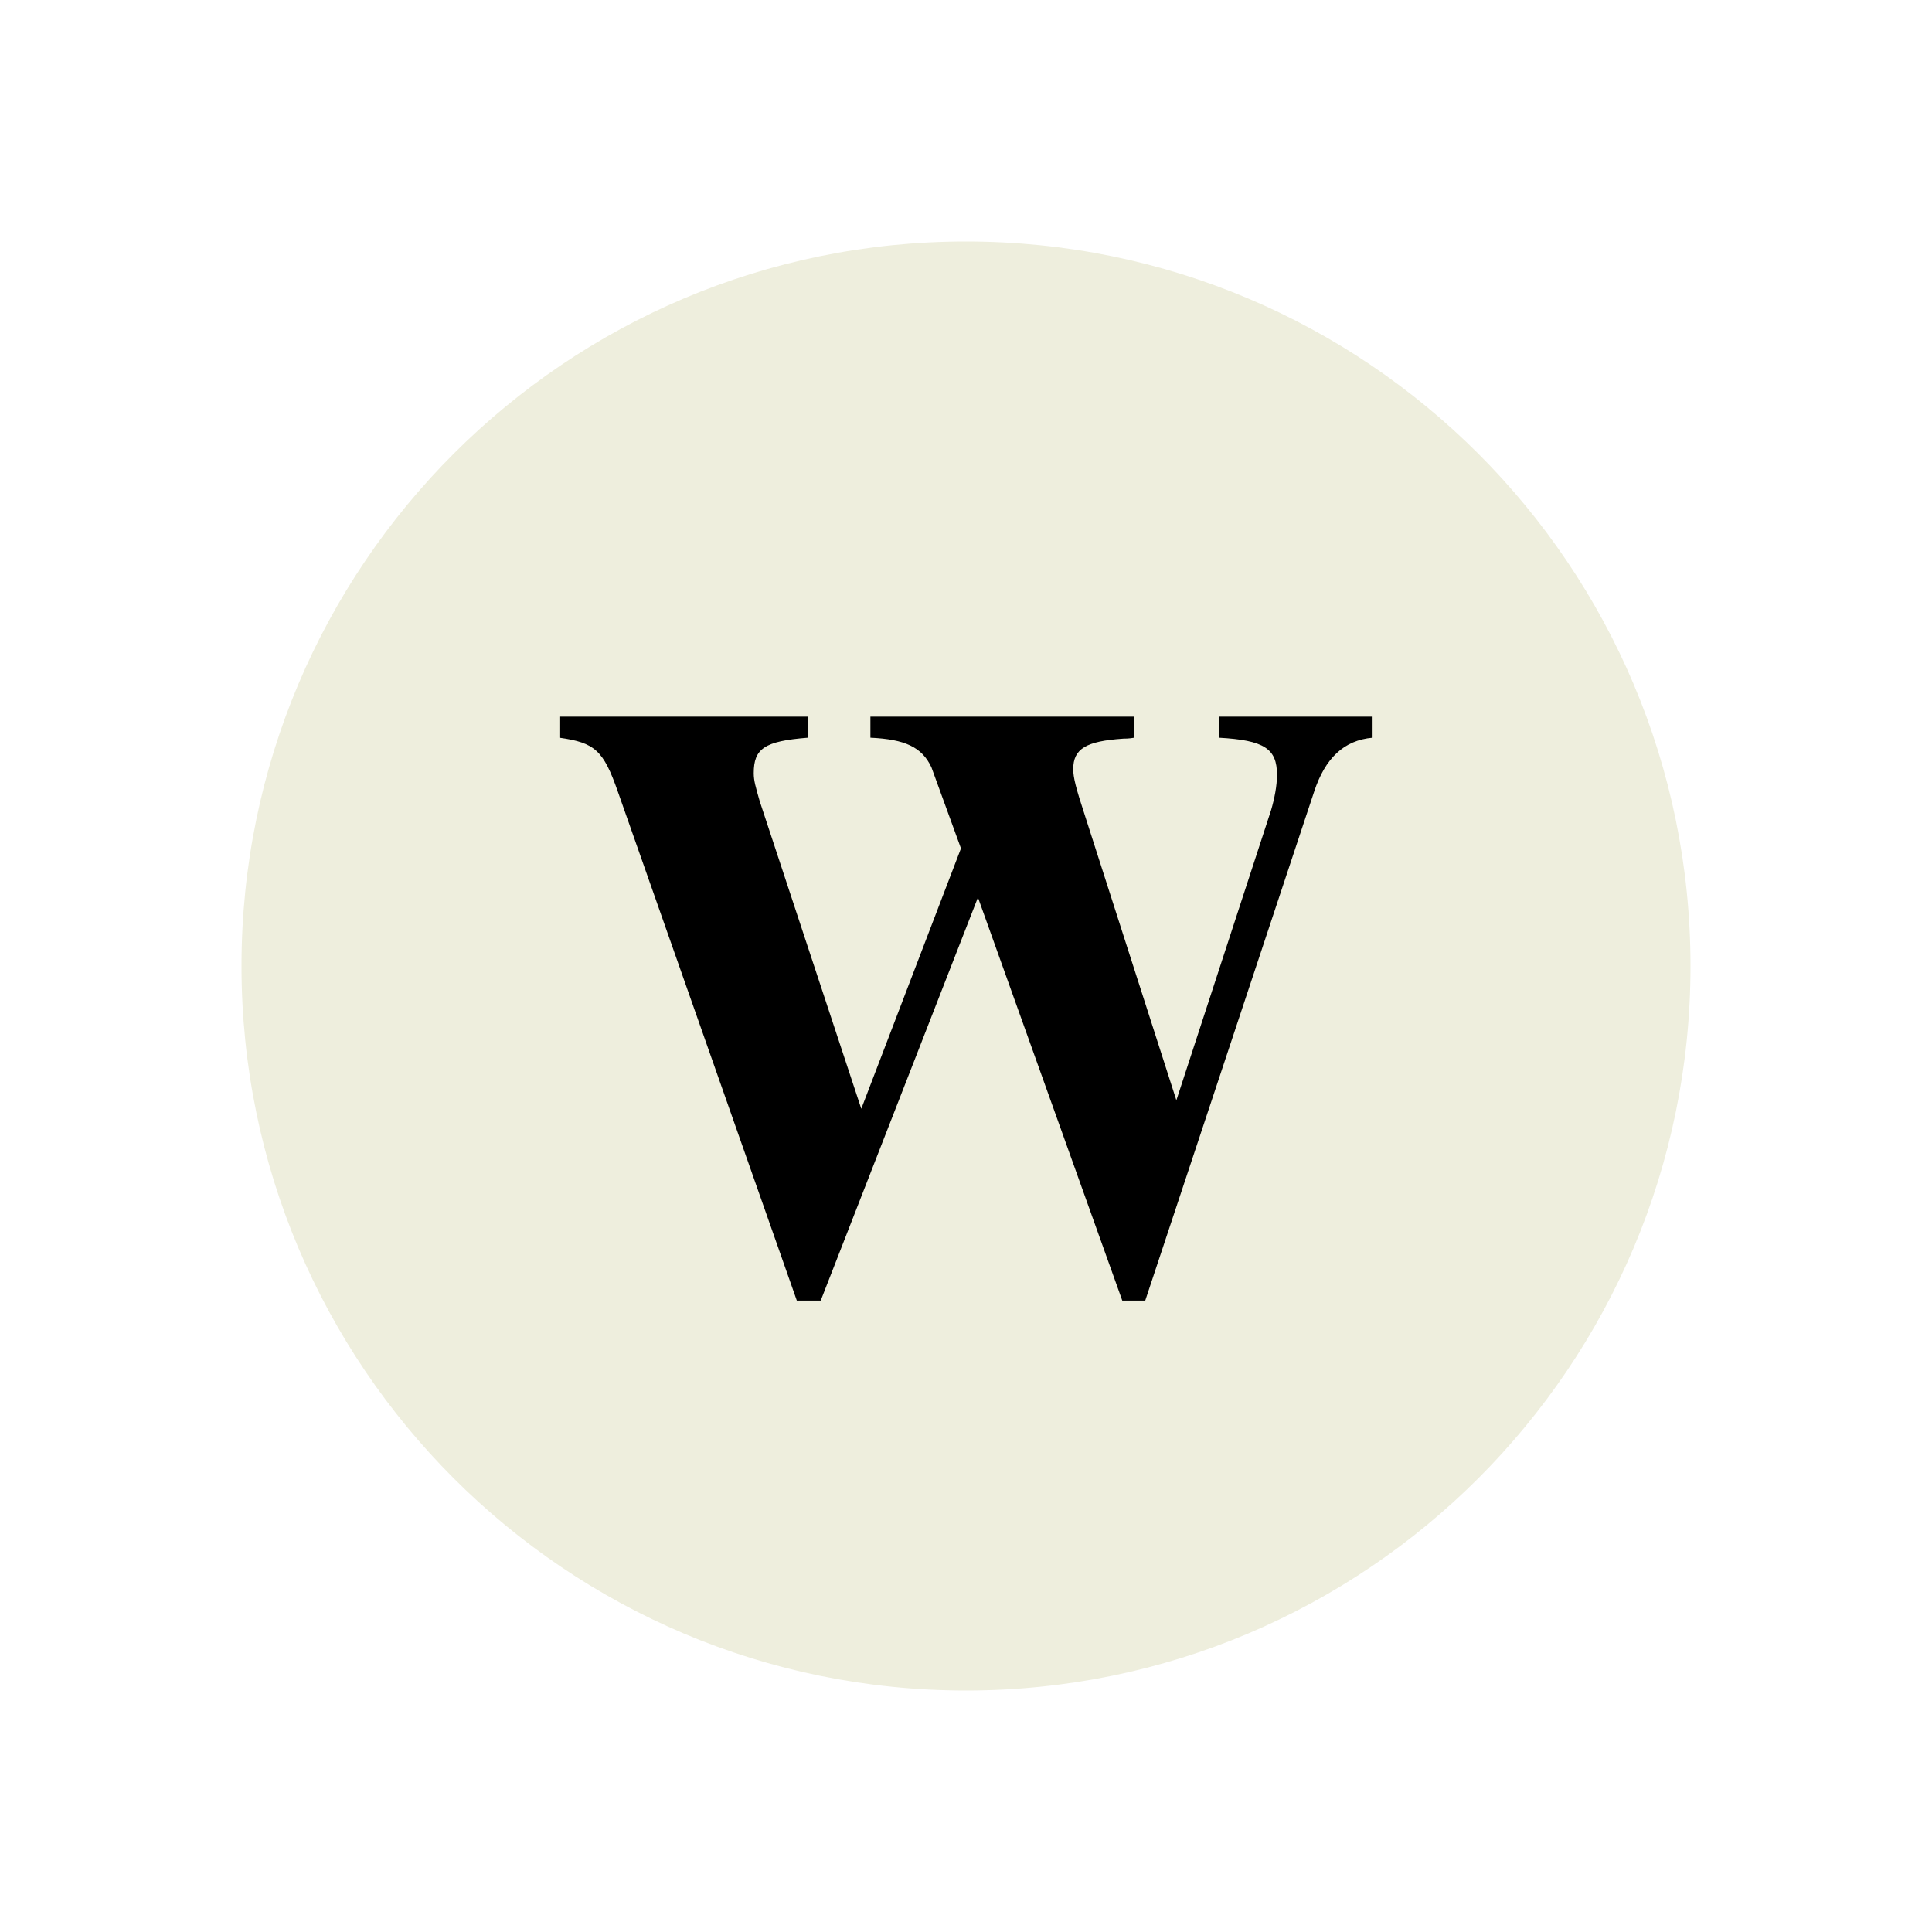
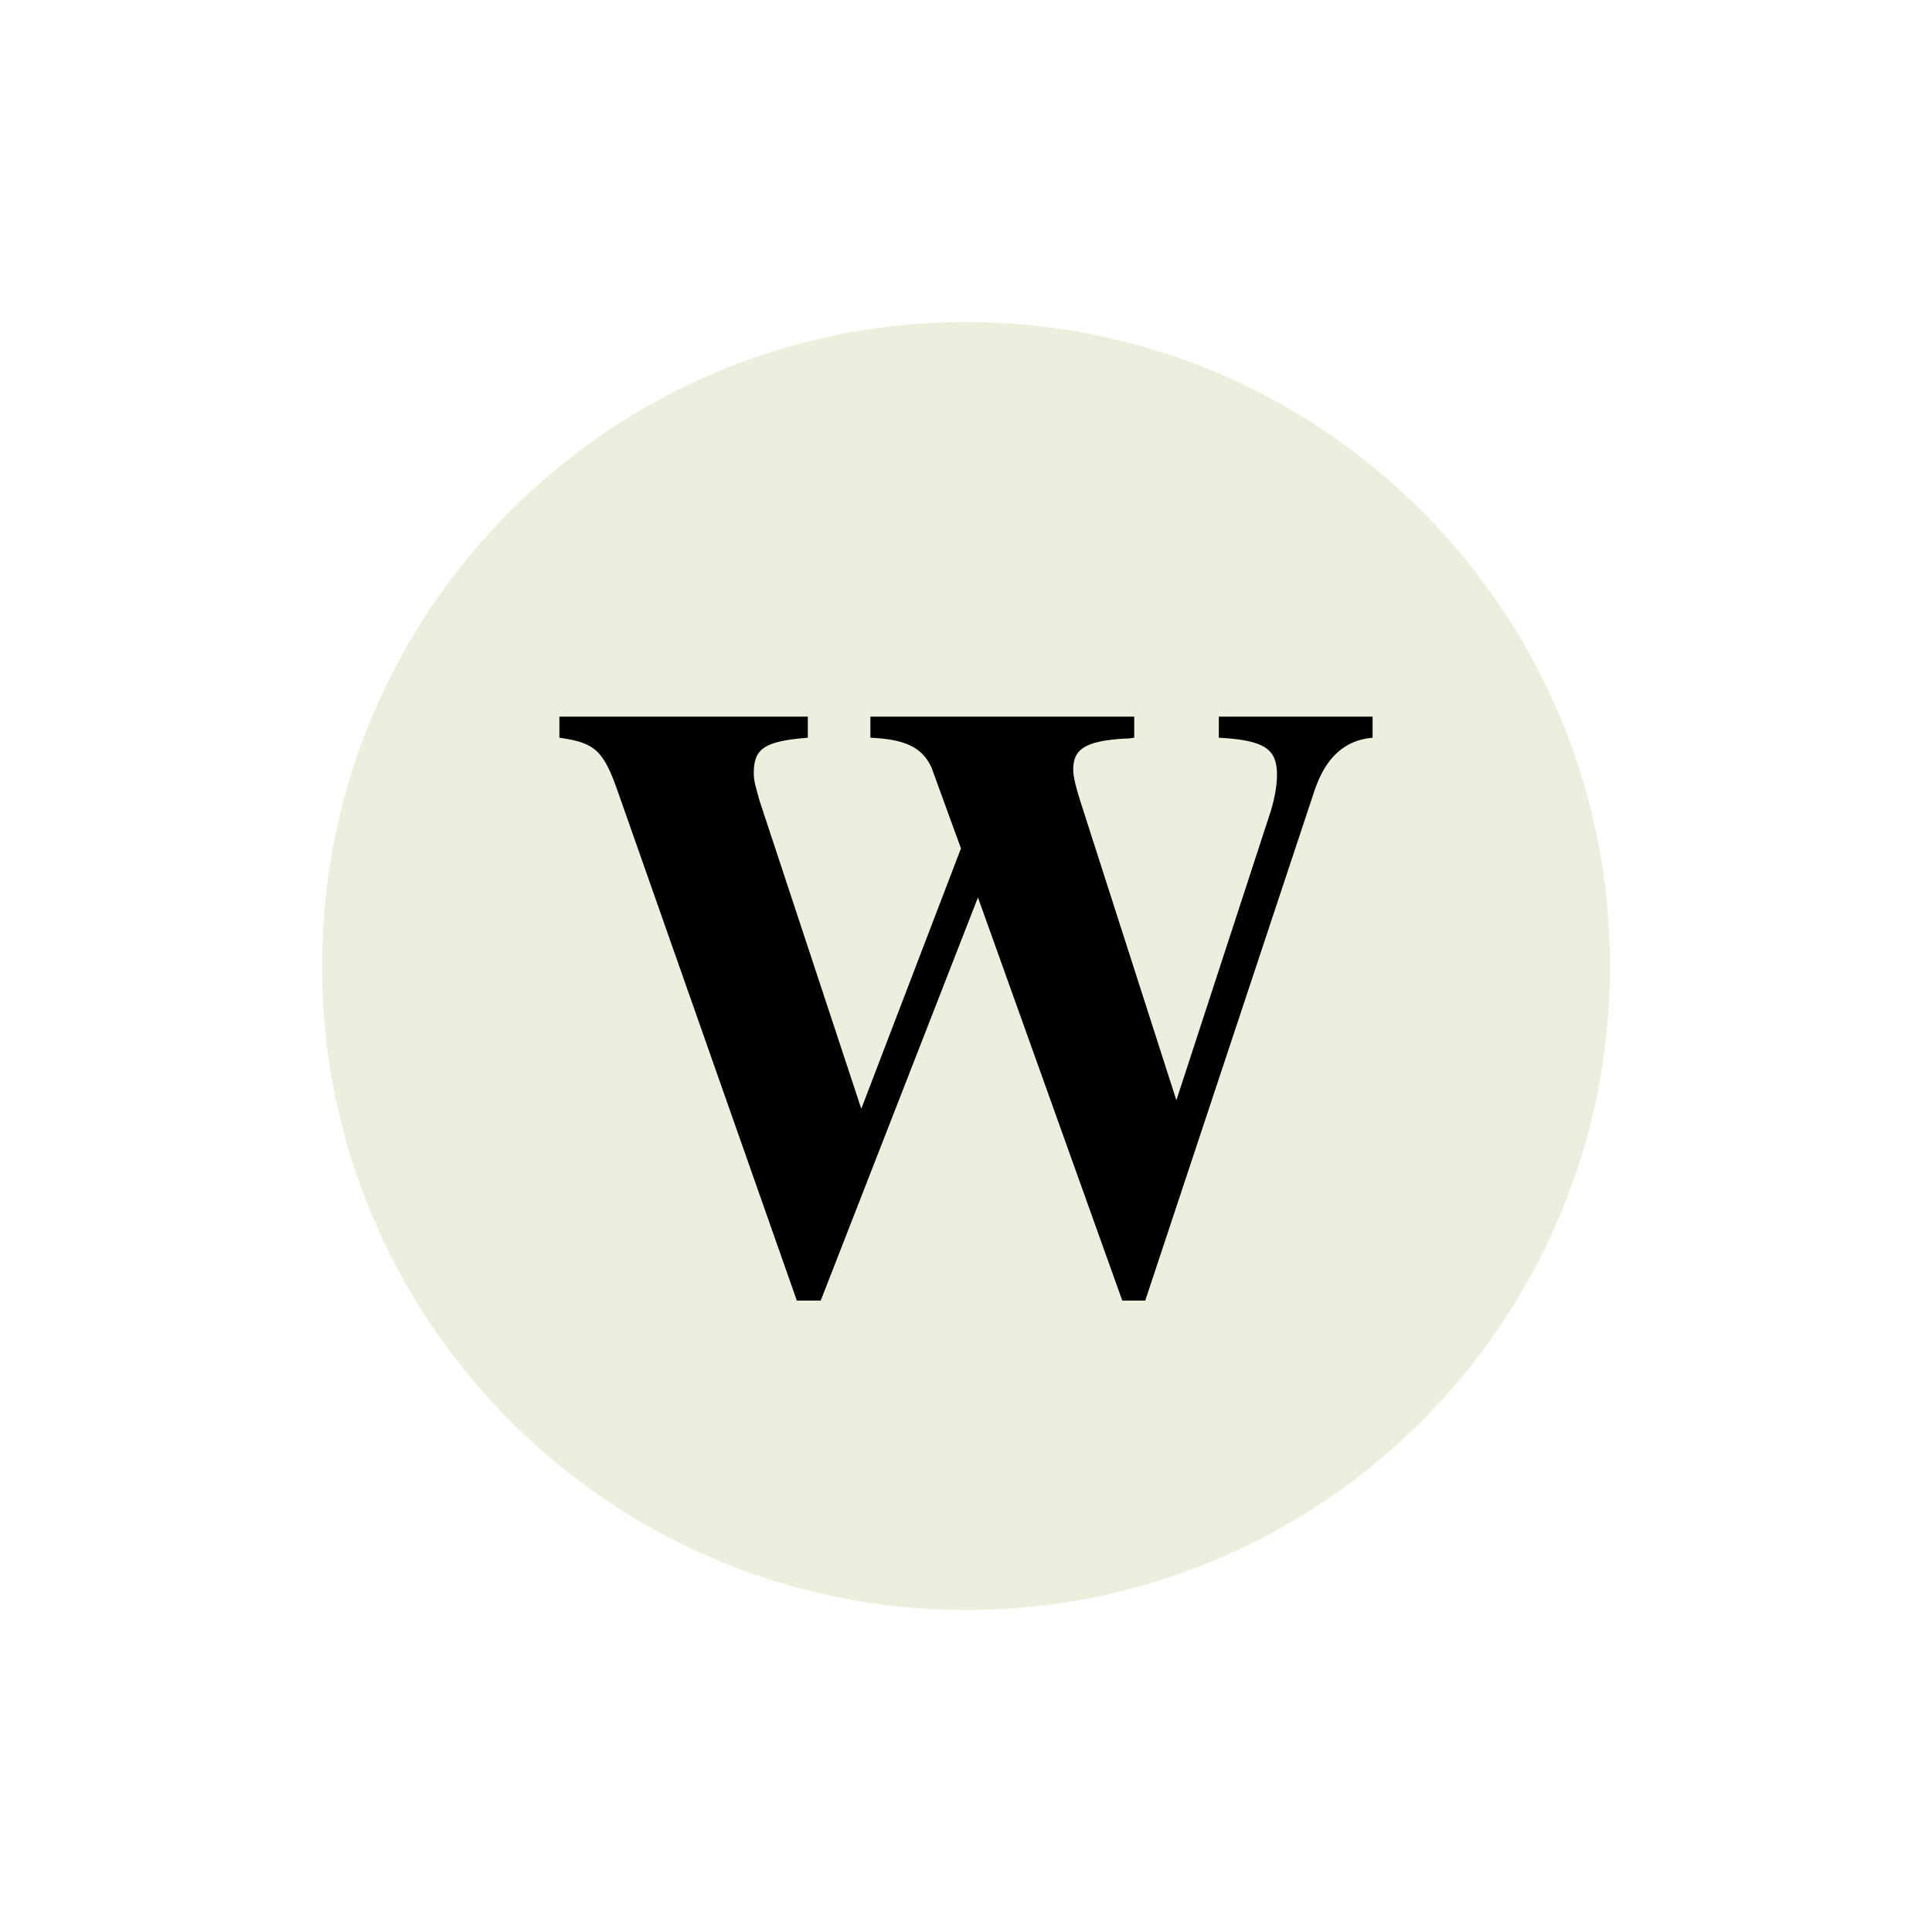
<svg xmlns="http://www.w3.org/2000/svg" width="96" height="96" viewBox="0 0 96 96">
  <rect width="96" height="96" fill="none" />
-   <circle cx="48" cy="48" r="36" fill="#eeeedd" />
+   <circle cx="48" cy="48" r="32" fill="#eeeedd" />
  <text x="48" y="64" text-anchor="middle" font-family="Linux Libertine, Georgia, Times, serif" font-size="42" font-weight="bold" fill="#000000">W</text>
</svg>
